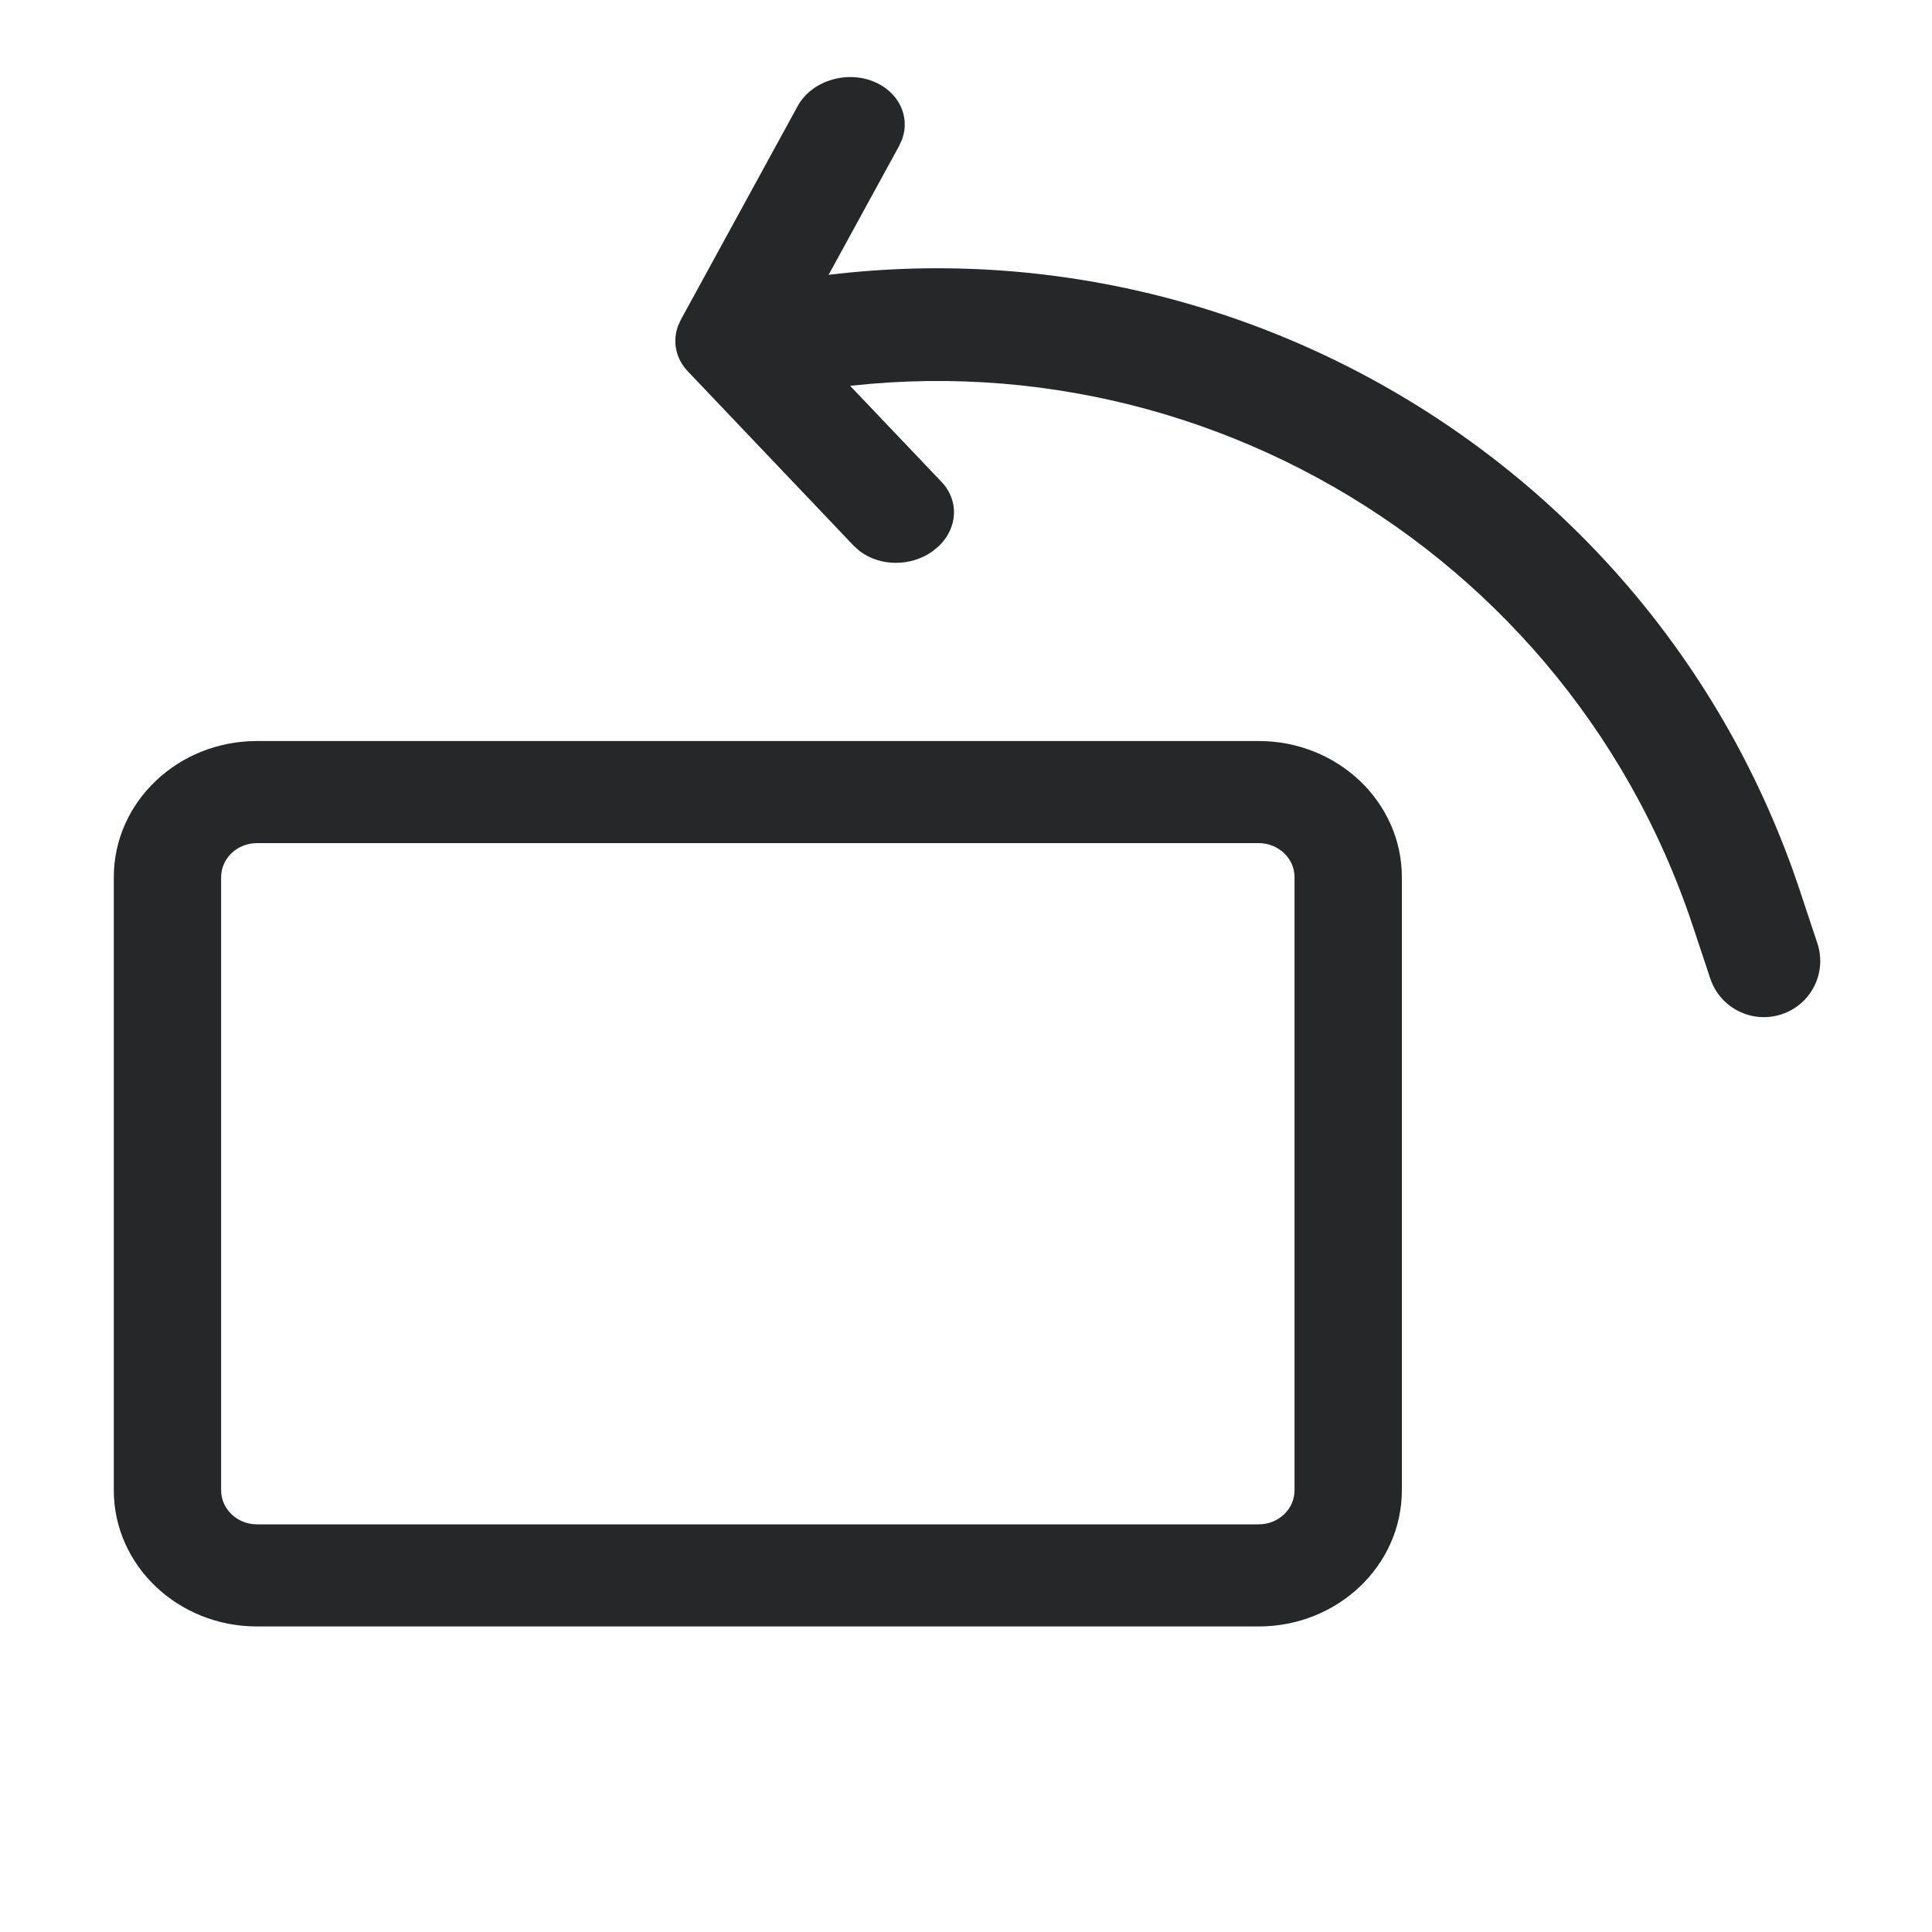
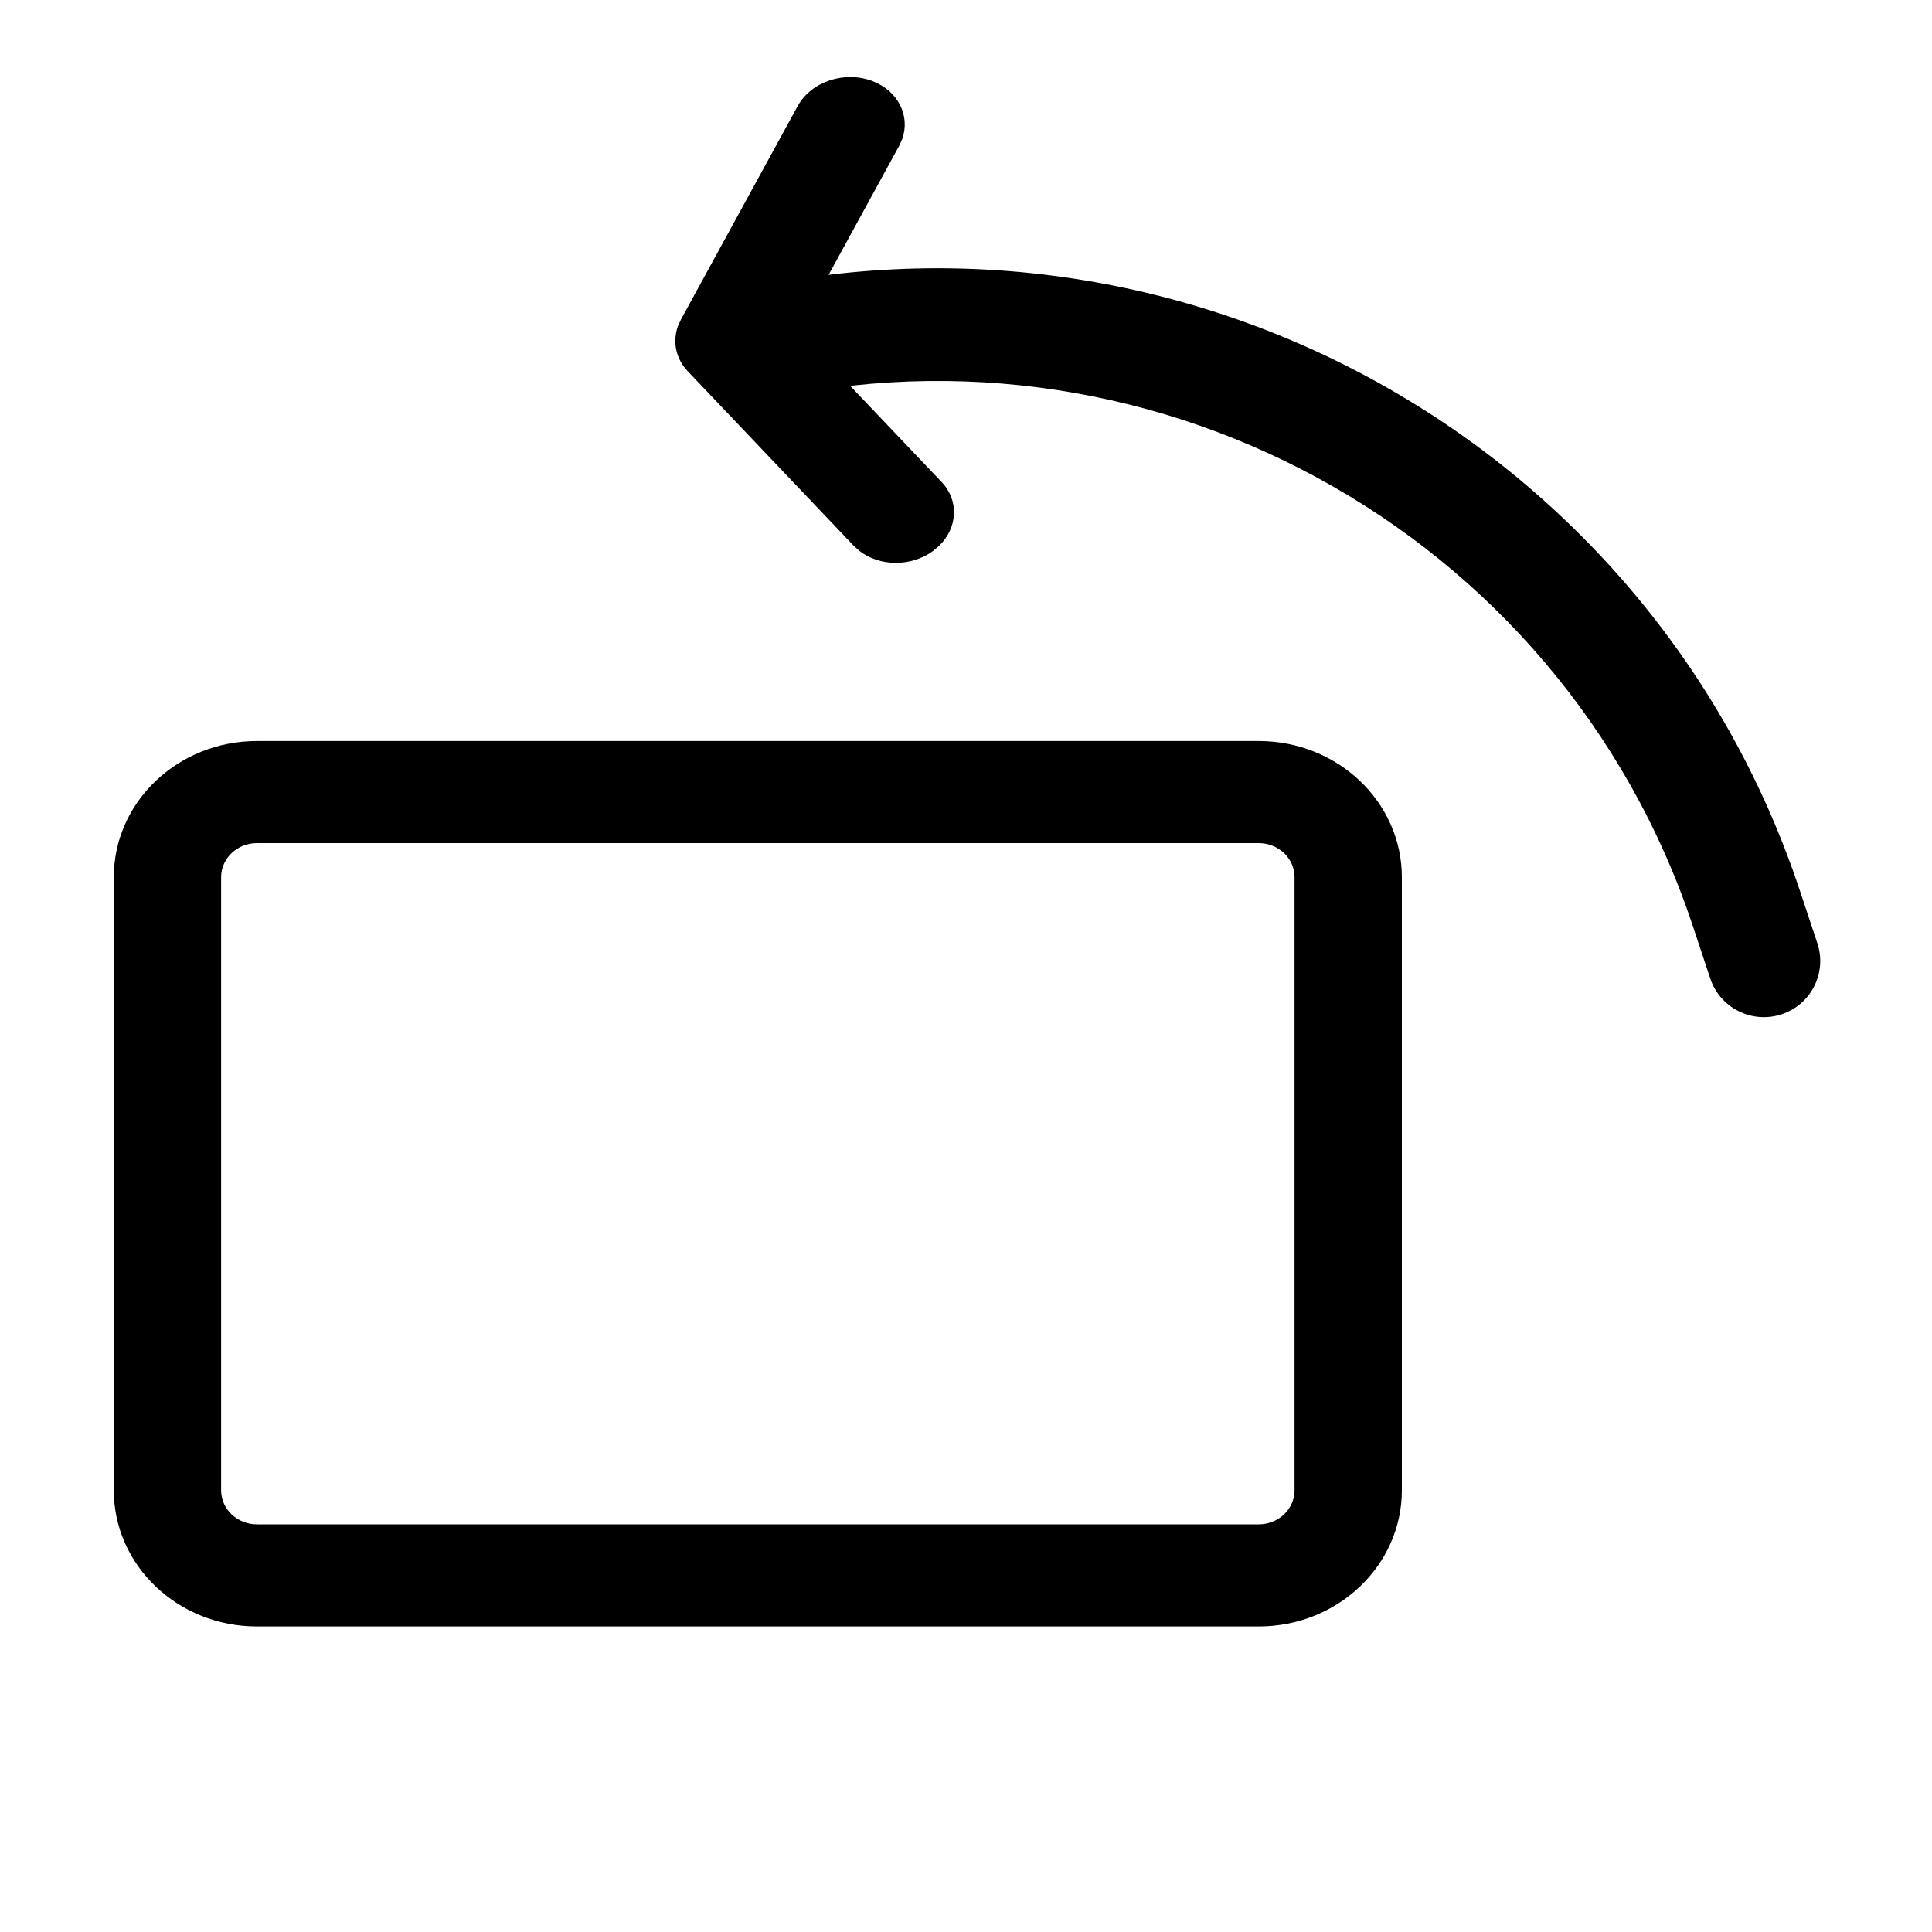
<svg xmlns="http://www.w3.org/2000/svg" width="20" height="20" viewBox="0 0 20 20" fill="none">
  <g id="Icon/system icon">
    <g id="Group 7056">
-       <path id="Rectangle 136 (Stroke)" fill-rule="evenodd" clip-rule="evenodd" d="M13.401 9.081L13.401 15.427C13.401 15.622 13.235 15.78 13.03 15.78L2.66 15.78C2.455 15.78 2.289 15.622 2.289 15.427L2.289 9.081C2.289 8.886 2.455 8.728 2.66 8.728L13.03 8.728C13.235 8.728 13.401 8.886 13.401 9.081ZM14.512 15.427C14.512 16.206 13.848 16.837 13.03 16.837L2.66 16.837C1.842 16.837 1.178 16.206 1.178 15.427L1.178 9.081C1.178 8.302 1.842 7.671 2.66 7.671L13.03 7.671C13.848 7.671 14.512 8.302 14.512 9.081L14.512 15.427Z" fill="#252729" />
+       <path id="Rectangle 136 (Stroke)" fill-rule="evenodd" clip-rule="evenodd" d="M13.401 9.081L13.401 15.427C13.401 15.622 13.235 15.78 13.03 15.78L2.66 15.78C2.455 15.78 2.289 15.622 2.289 15.427L2.289 9.081C2.289 8.886 2.455 8.728 2.66 8.728L13.03 8.728C13.235 8.728 13.401 8.886 13.401 9.081ZM14.512 15.427C14.512 16.206 13.848 16.837 13.03 16.837L2.66 16.837C1.842 16.837 1.178 16.206 1.178 15.427L1.178 9.081C1.178 8.302 1.842 7.671 2.66 7.671L13.03 7.671C13.848 7.671 14.512 8.302 14.512 9.081L14.512 15.427Z" fill="currentColor" />
      <g id="Vector">
-         <path fill-rule="evenodd" clip-rule="evenodd" d="M7.634 4.21C11.829 3.119 16.16 5.475 17.525 9.589L17.704 10.128C17.805 10.434 18.136 10.601 18.442 10.5C18.749 10.4 18.915 10.07 18.813 9.764L18.634 9.225C17.075 4.525 12.128 1.835 7.336 3.081L7.634 4.21Z" fill="#252729" />
-         <path d="M9.658 5.704C9.43 5.87 9.106 5.865 8.897 5.703L8.838 5.65L7.12 3.844C6.996 3.714 6.96 3.538 7.018 3.376L7.049 3.308L8.257 1.099C8.397 0.843 8.746 0.728 9.036 0.841C9.3 0.944 9.424 1.201 9.34 1.439L9.308 1.51L8.26 3.426L9.747 4.989C9.931 5.182 9.914 5.464 9.721 5.651L9.658 5.704Z" fill="#252729" />
+         <path fill-rule="evenodd" clip-rule="evenodd" d="M7.634 4.21C11.829 3.119 16.16 5.475 17.525 9.589L17.704 10.128C17.805 10.434 18.136 10.601 18.442 10.5C18.749 10.4 18.915 10.07 18.813 9.764L18.634 9.225C17.075 4.525 12.128 1.835 7.336 3.081L7.634 4.21Z" fill="currentColor" />
+         <path d="M9.658 5.704C9.43 5.87 9.106 5.865 8.897 5.703L8.838 5.65L7.12 3.844C6.996 3.714 6.96 3.538 7.018 3.376L7.049 3.308L8.257 1.099C8.397 0.843 8.746 0.728 9.036 0.841C9.3 0.944 9.424 1.201 9.34 1.439L9.308 1.51L8.26 3.426L9.747 4.989C9.931 5.182 9.914 5.464 9.721 5.651L9.658 5.704Z" fill="currentColor" />
      </g>
    </g>
  </g>
</svg>
